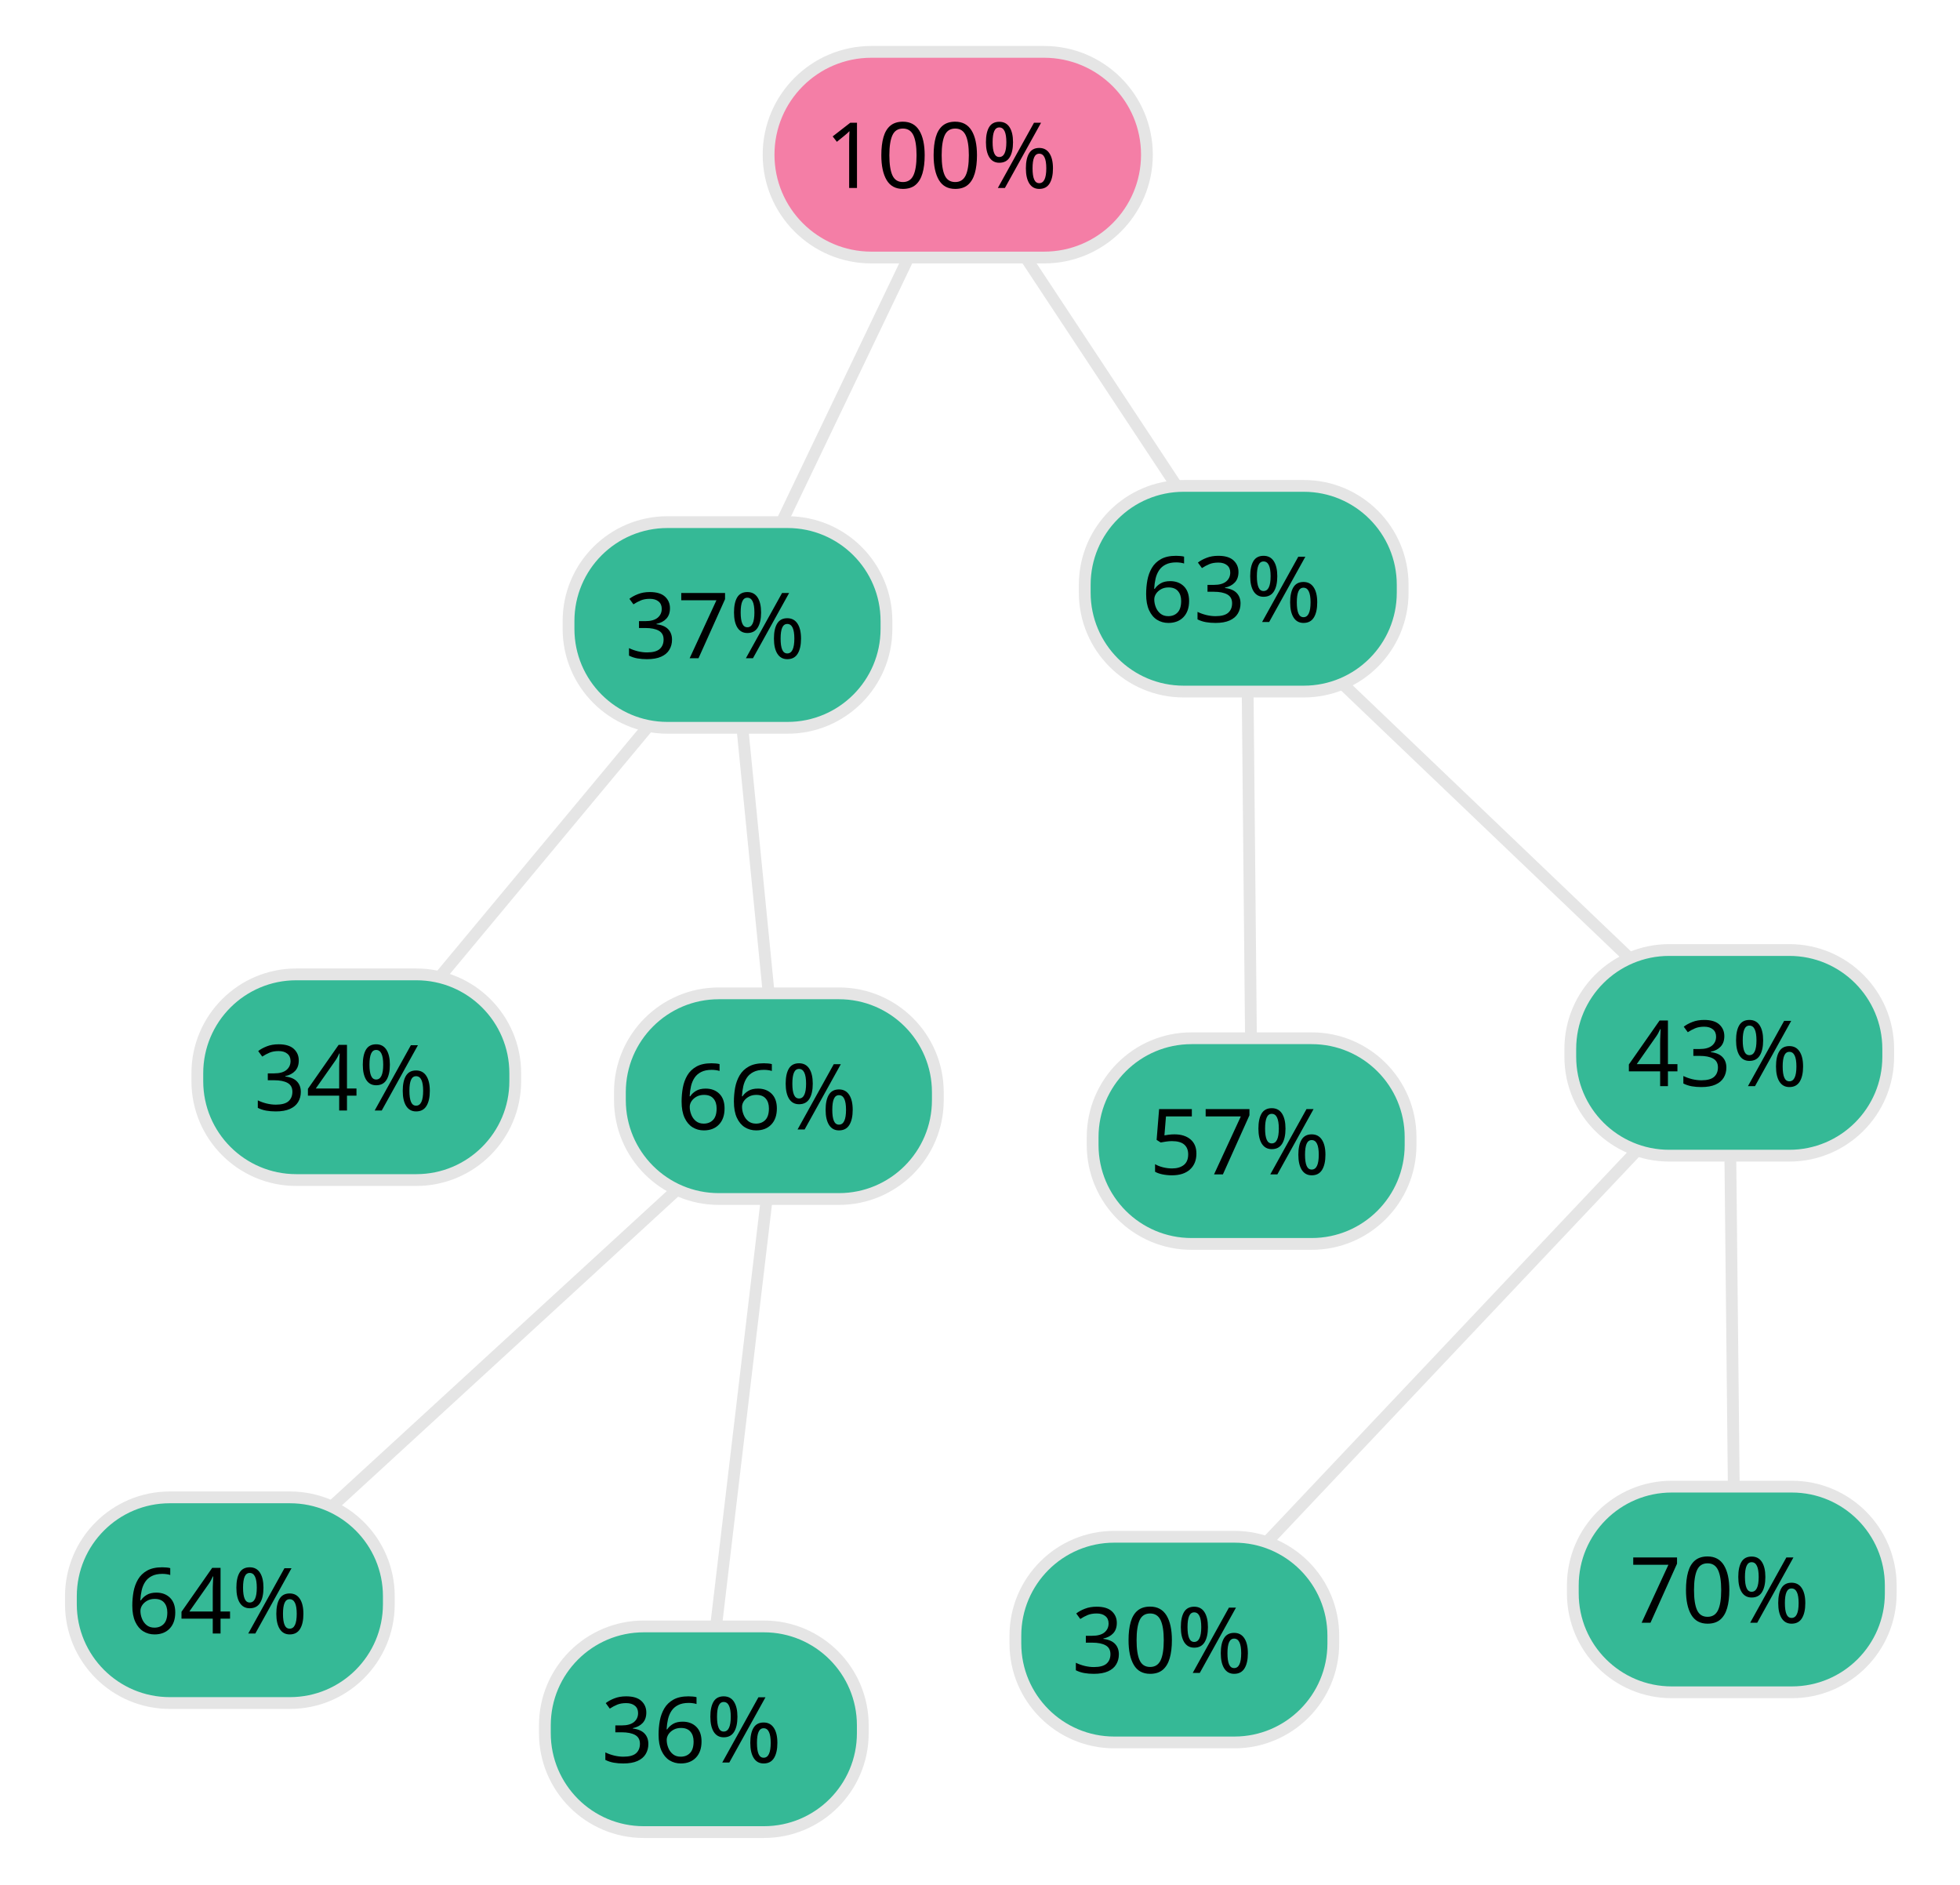
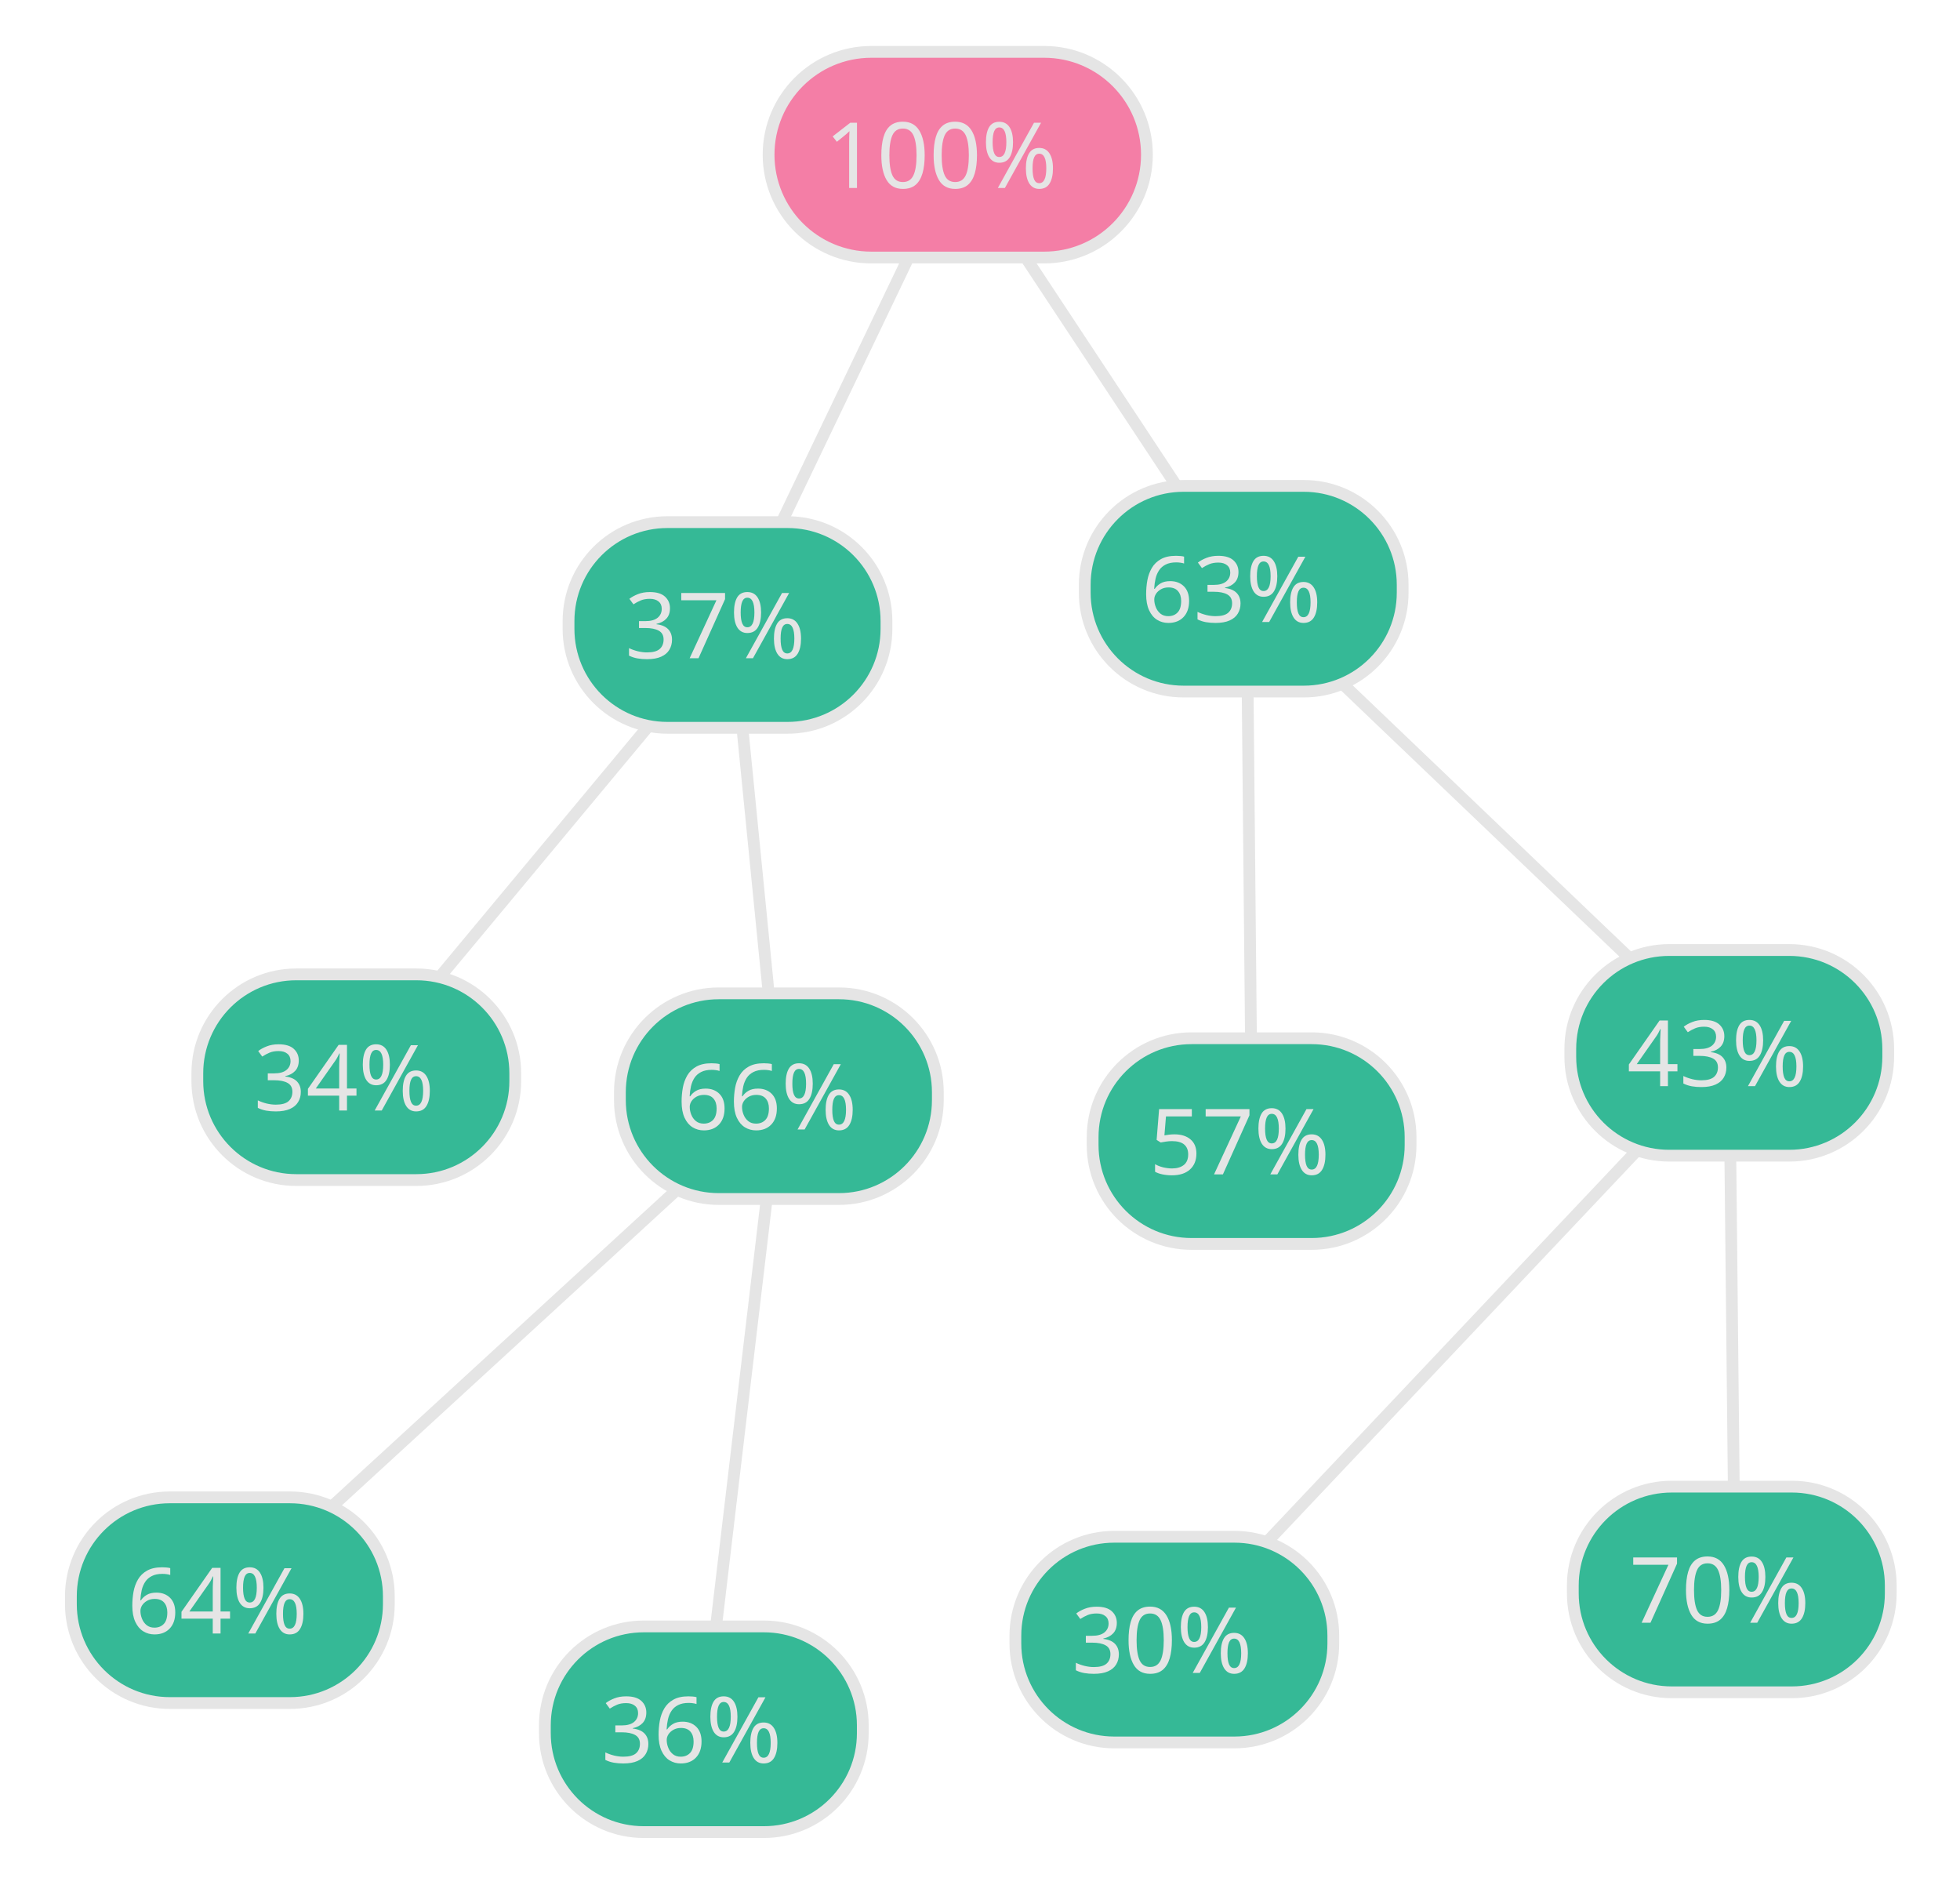
<svg xmlns="http://www.w3.org/2000/svg" width="166.357mm" height="159.917mm" version="1.1" id="svg94">
  <defs id="defs2" />
  <path style="fill:none;stroke:#e5e5e5;stroke-width:3.78;stroke-linecap:butt;stroke-linejoin:miter;stroke-dasharray:none;stroke-opacity:1" d="M 307.239,49.619 234.894,200.607 114.296,345.513" id="path14" />
  <path style="fill:none;stroke:#e5e5e5;stroke-width:3.78;stroke-linecap:butt;stroke-linejoin:miter;stroke-dasharray:none;stroke-opacity:1" d="m 307.239,49.619 92.692,140.317 1.681,176.062" id="path15" />
  <path style="fill:none;stroke:#e5e5e5;stroke-width:3.78;stroke-linecap:butt;stroke-linejoin:miter;stroke-dasharray:none;stroke-opacity:1" d="m 234.894,200.607 14.961,150.988" id="path16" />
  <path style="fill:none;stroke:#e5e5e5;stroke-width:3.78;stroke-linecap:butt;stroke-linejoin:miter;stroke-dasharray:none;stroke-opacity:1" d="m 249.855,351.595 -24.071,203.058" id="path17" />
  <path style="fill:none;stroke:#e5e5e5;stroke-width:3.78;stroke-linecap:butt;stroke-linejoin:miter;stroke-dasharray:none;stroke-opacity:1" d="M 249.855,351.595 73.739,513.258" id="path17-0" />
  <path style="fill:none;stroke:#e5e5e5;stroke-width:3.78;stroke-linecap:butt;stroke-linejoin:miter;stroke-dasharray:none;stroke-opacity:1" d="m 399.931,189.937 153.438,146.657" id="path18" />
  <path style="fill:none;stroke:#e5e5e5;stroke-width:3.78;stroke-linecap:butt;stroke-linejoin:miter;stroke-dasharray:none;stroke-opacity:1" d="m 554.731,337.698 1.789,172.103" id="path19" />
  <path style="fill:none;stroke:#e5e5e5;stroke-width:3.78;stroke-linecap:butt;stroke-linejoin:miter;stroke-dasharray:none;stroke-opacity:1" d="M 554.731,337.698 377.83,524.848" id="path19-5" />
  <rect style="fill:#f47ea6;fill-opacity:1;stroke:#e5e5e5;stroke-width:3.78;stroke-linecap:round;stroke-linejoin:round;stroke-miterlimit:10;stroke-dasharray:none;stroke-opacity:1" id="rect51" width="121.366" height="65.966" x="246.556" y="16.636" ry="32.983" />
-   <text xml:space="preserve" style="font-style:normal;font-weight:normal;font-size:29.333px;line-height:1.25;font-family:sans-serif;fill:#000000;fill-opacity:1;stroke:none;stroke-width:1.347" x="264.507" y="60.297" id="text51">
-     <tspan id="tspan51" x="264.507" y="60.297" style="font-size:29.333px;stroke-width:1.347">100%</tspan>
+   <text xml:space="preserve" style="font-style:normal;font-weight:normal;font-size:29.333px;line-height:1.25;font-family:sans-serif;fill:#e5e5e5;fill-opacity:1;stroke:none;stroke-width:1.347" x="264.507" y="60.297" id="text51">
+     <tspan id="tspan51" x="264.507" y="60.297" style="font-size:29.333px;stroke-width:1.347;fill:#e5e5e5;fill-opacity:1">100%</tspan>
  </text>
  <rect style="fill:#35b996;fill-opacity:1;stroke:#e5e5e5;stroke-width:3.78;stroke-linecap:round;stroke-linejoin:round;stroke-miterlimit:10;stroke-dasharray:none;stroke-opacity:1" id="rect51-0" width="101.988" height="65.966" x="182.38" y="167.474" ry="31.723" />
-   <text xml:space="preserve" style="font-style:normal;font-weight:normal;font-size:29.333px;line-height:1.25;font-family:sans-serif;fill:#000000;fill-opacity:1;stroke:none;stroke-width:1.347" x="200.468" y="211.134" id="text51-6">
-     <tspan id="tspan51-2" x="200.468" y="211.134" style="font-size:29.333px;stroke-width:1.347">37%</tspan>
+   <text xml:space="preserve" style="font-style:normal;font-weight:normal;font-size:29.333px;line-height:1.25;font-family:sans-serif;fill:#e5e5e5;fill-opacity:1;stroke:none;stroke-width:1.347" x="200.468" y="211.134" id="text51-6">
+     <tspan id="tspan51-2" x="200.468" y="211.134" style="font-size:29.333px;stroke-width:1.347;fill:#e5e5e5;fill-opacity:1">37%</tspan>
  </text>
  <rect style="fill:#35b996;fill-opacity:1;stroke:#e5e5e5;stroke-width:3.78;stroke-linecap:round;stroke-linejoin:round;stroke-miterlimit:10;stroke-dasharray:none;stroke-opacity:1" id="rect51-0-6" width="101.988" height="65.966" x="347.975" y="155.85" ry="31.723" />
-   <text xml:space="preserve" style="font-style:normal;font-weight:normal;font-size:29.333px;line-height:1.25;font-family:sans-serif;fill:#000000;fill-opacity:1;stroke:none;stroke-width:1.347" x="366.062" y="199.511" id="text51-6-1">
-     <tspan id="tspan51-2-8" x="366.062" y="199.511" style="font-size:29.333px;stroke-width:1.347">63%</tspan>
+   <text xml:space="preserve" style="font-style:normal;font-weight:normal;font-size:29.333px;line-height:1.25;font-family:sans-serif;fill:#e5e5e5;fill-opacity:1;stroke:none;stroke-width:1.347" x="366.062" y="199.511" id="text51-6-1">
+     <tspan id="tspan51-2-8" x="366.062" y="199.511" style="font-size:29.333px;stroke-width:1.347;fill:#e5e5e5;fill-opacity:1">63%</tspan>
  </text>
  <rect style="fill:#35b996;fill-opacity:1;stroke:#e5e5e5;stroke-width:3.78;stroke-linecap:round;stroke-linejoin:round;stroke-miterlimit:10;stroke-dasharray:none;stroke-opacity:1" id="rect51-0-7" width="101.988" height="65.966" x="63.302" y="312.53" ry="31.723" />
-   <text xml:space="preserve" style="font-style:normal;font-weight:normal;font-size:29.333px;line-height:1.25;font-family:sans-serif;fill:#000000;fill-opacity:1;stroke:none;stroke-width:1.347" x="81.39" y="356.191" id="text51-6-9">
-     <tspan id="tspan51-2-2" x="81.39" y="356.191" style="font-size:29.333px;stroke-width:1.347">34%</tspan>
+   <text xml:space="preserve" style="font-style:normal;font-weight:normal;font-size:29.333px;line-height:1.25;font-family:sans-serif;fill:#e5e5e5;fill-opacity:1;stroke:none;stroke-width:1.347" x="81.39" y="356.191" id="text51-6-9">
+     <tspan id="tspan51-2-2" x="81.39" y="356.191" style="font-size:29.333px;stroke-width:1.347;fill:#e5e5e5;fill-opacity:1">34%</tspan>
  </text>
  <rect style="fill:#35b996;fill-opacity:1;stroke:#e5e5e5;stroke-width:3.78;stroke-linecap:round;stroke-linejoin:round;stroke-miterlimit:10;stroke-dasharray:none;stroke-opacity:1" id="rect51-0-7-3" width="101.988" height="65.966" x="22.745" y="480.275" ry="31.723" />
-   <text xml:space="preserve" style="font-style:normal;font-weight:normal;font-size:29.333px;line-height:1.25;font-family:sans-serif;fill:#000000;fill-opacity:1;stroke:none;stroke-width:1.347" x="40.832" y="523.935" id="text51-6-9-6">
-     <tspan id="tspan51-2-2-1" x="40.832" y="523.935" style="font-size:29.333px;stroke-width:1.347">64%</tspan>
+   <text xml:space="preserve" style="font-style:normal;font-weight:normal;font-size:29.333px;line-height:1.25;font-family:sans-serif;fill:#e5e5e5;fill-opacity:1;stroke:none;stroke-width:1.347" x="40.832" y="523.935" id="text51-6-9-6">
+     <tspan id="tspan51-2-2-1" x="40.832" y="523.935" style="font-size:29.333px;stroke-width:1.347;fill:#e5e5e5;fill-opacity:1">64%</tspan>
  </text>
  <rect style="fill:#35b996;fill-opacity:1;stroke:#e5e5e5;stroke-width:3.78;stroke-linecap:round;stroke-linejoin:round;stroke-miterlimit:10;stroke-dasharray:none;stroke-opacity:1" id="rect51-0-7-3-3" width="101.988" height="65.966" x="174.79" y="521.67" ry="31.723" />
-   <text xml:space="preserve" style="font-style:normal;font-weight:normal;font-size:29.333px;line-height:1.25;font-family:sans-serif;fill:#000000;fill-opacity:1;stroke:none;stroke-width:1.347" x="192.877" y="565.331" id="text51-6-9-6-2">
-     <tspan id="tspan51-2-2-1-0" x="192.877" y="565.331" style="font-size:29.333px;stroke-width:1.347">36%</tspan>
+   <text xml:space="preserve" style="font-style:normal;font-weight:normal;font-size:29.333px;line-height:1.25;font-family:sans-serif;fill:#e5e5e5;fill-opacity:1;stroke:none;stroke-width:1.347" x="192.877" y="565.331" id="text51-6-9-6-2">
+     <tspan id="tspan51-2-2-1-0" x="192.877" y="565.331" style="font-size:29.333px;stroke-width:1.347;fill:#e5e5e5;fill-opacity:1">36%</tspan>
  </text>
  <rect style="fill:#35b996;fill-opacity:1;stroke:#e5e5e5;stroke-width:3.78;stroke-linecap:round;stroke-linejoin:round;stroke-miterlimit:10;stroke-dasharray:none;stroke-opacity:1" id="rect51-0-7-3-3-5" width="101.988" height="65.966" x="325.726" y="492.914" ry="31.723" />
-   <text xml:space="preserve" style="font-style:normal;font-weight:normal;font-size:29.333px;line-height:1.25;font-family:sans-serif;fill:#000000;fill-opacity:1;stroke:none;stroke-width:1.347" x="343.813" y="536.575" id="text51-6-9-6-2-4">
-     <tspan id="tspan51-2-2-1-0-7" x="343.813" y="536.575" style="font-size:29.333px;stroke-width:1.347">30%</tspan>
+   <text xml:space="preserve" style="font-style:normal;font-weight:normal;font-size:29.333px;line-height:1.25;font-family:sans-serif;fill:#e5e5e5;fill-opacity:1;stroke:none;stroke-width:1.347" x="343.813" y="536.575" id="text51-6-9-6-2-4">
+     <tspan id="tspan51-2-2-1-0-7" x="343.813" y="536.575" style="font-size:29.333px;stroke-width:1.347;fill:#e5e5e5;fill-opacity:1">30%</tspan>
  </text>
  <rect style="fill:#35b996;fill-opacity:1;stroke:#e5e5e5;stroke-width:3.78;stroke-linecap:round;stroke-linejoin:round;stroke-miterlimit:10;stroke-dasharray:none;stroke-opacity:1" id="rect51-0-7-9" width="101.988" height="65.966" x="198.861" y="318.612" ry="31.723" />
-   <text xml:space="preserve" style="font-style:normal;font-weight:normal;font-size:29.333px;line-height:1.25;font-family:sans-serif;fill:#000000;fill-opacity:1;stroke:none;stroke-width:1.347" x="217.042" y="362.273" id="text51-6-9-7">
-     <tspan id="tspan51-2-2-3" x="217.042" y="362.273" style="font-size:29.333px;stroke-width:1.347">66%</tspan>
+   <text xml:space="preserve" style="font-style:normal;font-weight:normal;font-size:29.333px;line-height:1.25;font-family:sans-serif;fill:#e5e5e5;fill-opacity:1;stroke:none;stroke-width:1.347" x="217.042" y="362.273" id="text51-6-9-7">
+     <tspan id="tspan51-2-2-3" x="217.042" y="362.273" style="font-size:29.333px;stroke-width:1.347;fill:#e5e5e5;fill-opacity:1">66%</tspan>
  </text>
  <rect style="fill:#35b996;fill-opacity:1;stroke:#e5e5e5;stroke-width:3.78;stroke-linecap:round;stroke-linejoin:round;stroke-miterlimit:10;stroke-dasharray:none;stroke-opacity:1" id="rect51-0-7-9-2" width="101.988" height="65.966" x="350.51" y="333.016" ry="31.723" />
-   <text xml:space="preserve" style="font-style:normal;font-weight:normal;font-size:29.333px;line-height:1.25;font-family:sans-serif;fill:#000000;fill-opacity:1;stroke:none;stroke-width:1.347" x="368.691" y="376.677" id="text51-6-9-7-9">
-     <tspan id="tspan51-2-2-3-3" x="368.691" y="376.677" style="font-size:29.333px;stroke-width:1.347">57%</tspan>
+   <text xml:space="preserve" style="font-style:normal;font-weight:normal;font-size:29.333px;line-height:1.25;font-family:sans-serif;fill:#e5e5e5;fill-opacity:1;stroke:none;stroke-width:1.347" x="368.691" y="376.677" id="text51-6-9-7-9">
+     <tspan id="tspan51-2-2-3-3" x="368.691" y="376.677" style="font-size:29.333px;stroke-width:1.347;fill:#e5e5e5;fill-opacity:1">57%</tspan>
  </text>
  <rect style="fill:#35b996;fill-opacity:1;stroke:#e5e5e5;stroke-width:3.78;stroke-linecap:round;stroke-linejoin:round;stroke-miterlimit:10;stroke-dasharray:none;stroke-opacity:1" id="rect51-0-7-9-2-1" width="101.988" height="65.966" x="503.737" y="304.715" ry="31.723" />
-   <text xml:space="preserve" style="font-style:normal;font-weight:normal;font-size:29.333px;line-height:1.25;font-family:sans-serif;fill:#000000;fill-opacity:1;stroke:none;stroke-width:1.347" x="521.917" y="348.375" id="text51-6-9-7-9-9">
-     <tspan id="tspan51-2-2-3-3-4" x="521.917" y="348.375" style="font-size:29.333px;stroke-width:1.347">43%</tspan>
+   <text xml:space="preserve" style="font-style:normal;font-weight:normal;font-size:29.333px;line-height:1.25;font-family:sans-serif;fill:#e5e5e5;fill-opacity:1;stroke:none;stroke-width:1.347" x="521.917" y="348.375" id="text51-6-9-7-9-9">
+     <tspan id="tspan51-2-2-3-3-4" x="521.917" y="348.375" style="font-size:29.333px;stroke-width:1.347;fill:#e5e5e5;fill-opacity:1">43%</tspan>
  </text>
  <rect style="fill:#35b996;fill-opacity:1;stroke:#e5e5e5;stroke-width:3.78;stroke-linecap:round;stroke-linejoin:round;stroke-miterlimit:10;stroke-dasharray:none;stroke-opacity:1" id="rect51-0-7-3-3-5-6" width="101.988" height="65.966" x="504.546" y="476.834" ry="31.723" />
-   <text xml:space="preserve" style="font-style:normal;font-weight:normal;font-size:29.333px;line-height:1.25;font-family:sans-serif;fill:#000000;fill-opacity:1;stroke:none;stroke-width:1.347" x="522.633" y="520.494" id="text51-6-9-6-2-4-9">
-     <tspan id="tspan51-2-2-1-0-7-3" x="522.633" y="520.494" style="font-size:29.333px;stroke-width:1.347">70%</tspan>
+   <text xml:space="preserve" style="font-style:normal;font-weight:normal;font-size:29.333px;line-height:1.25;font-family:sans-serif;fill:#e5e5e5;fill-opacity:1;stroke:none;stroke-width:1.347" x="522.633" y="520.494" id="text51-6-9-6-2-4-9">
+     <tspan id="tspan51-2-2-1-0-7-3" x="522.633" y="520.494" style="font-size:29.333px;stroke-width:1.347;fill:#e5e5e5;fill-opacity:1">70%</tspan>
  </text>
</svg>
